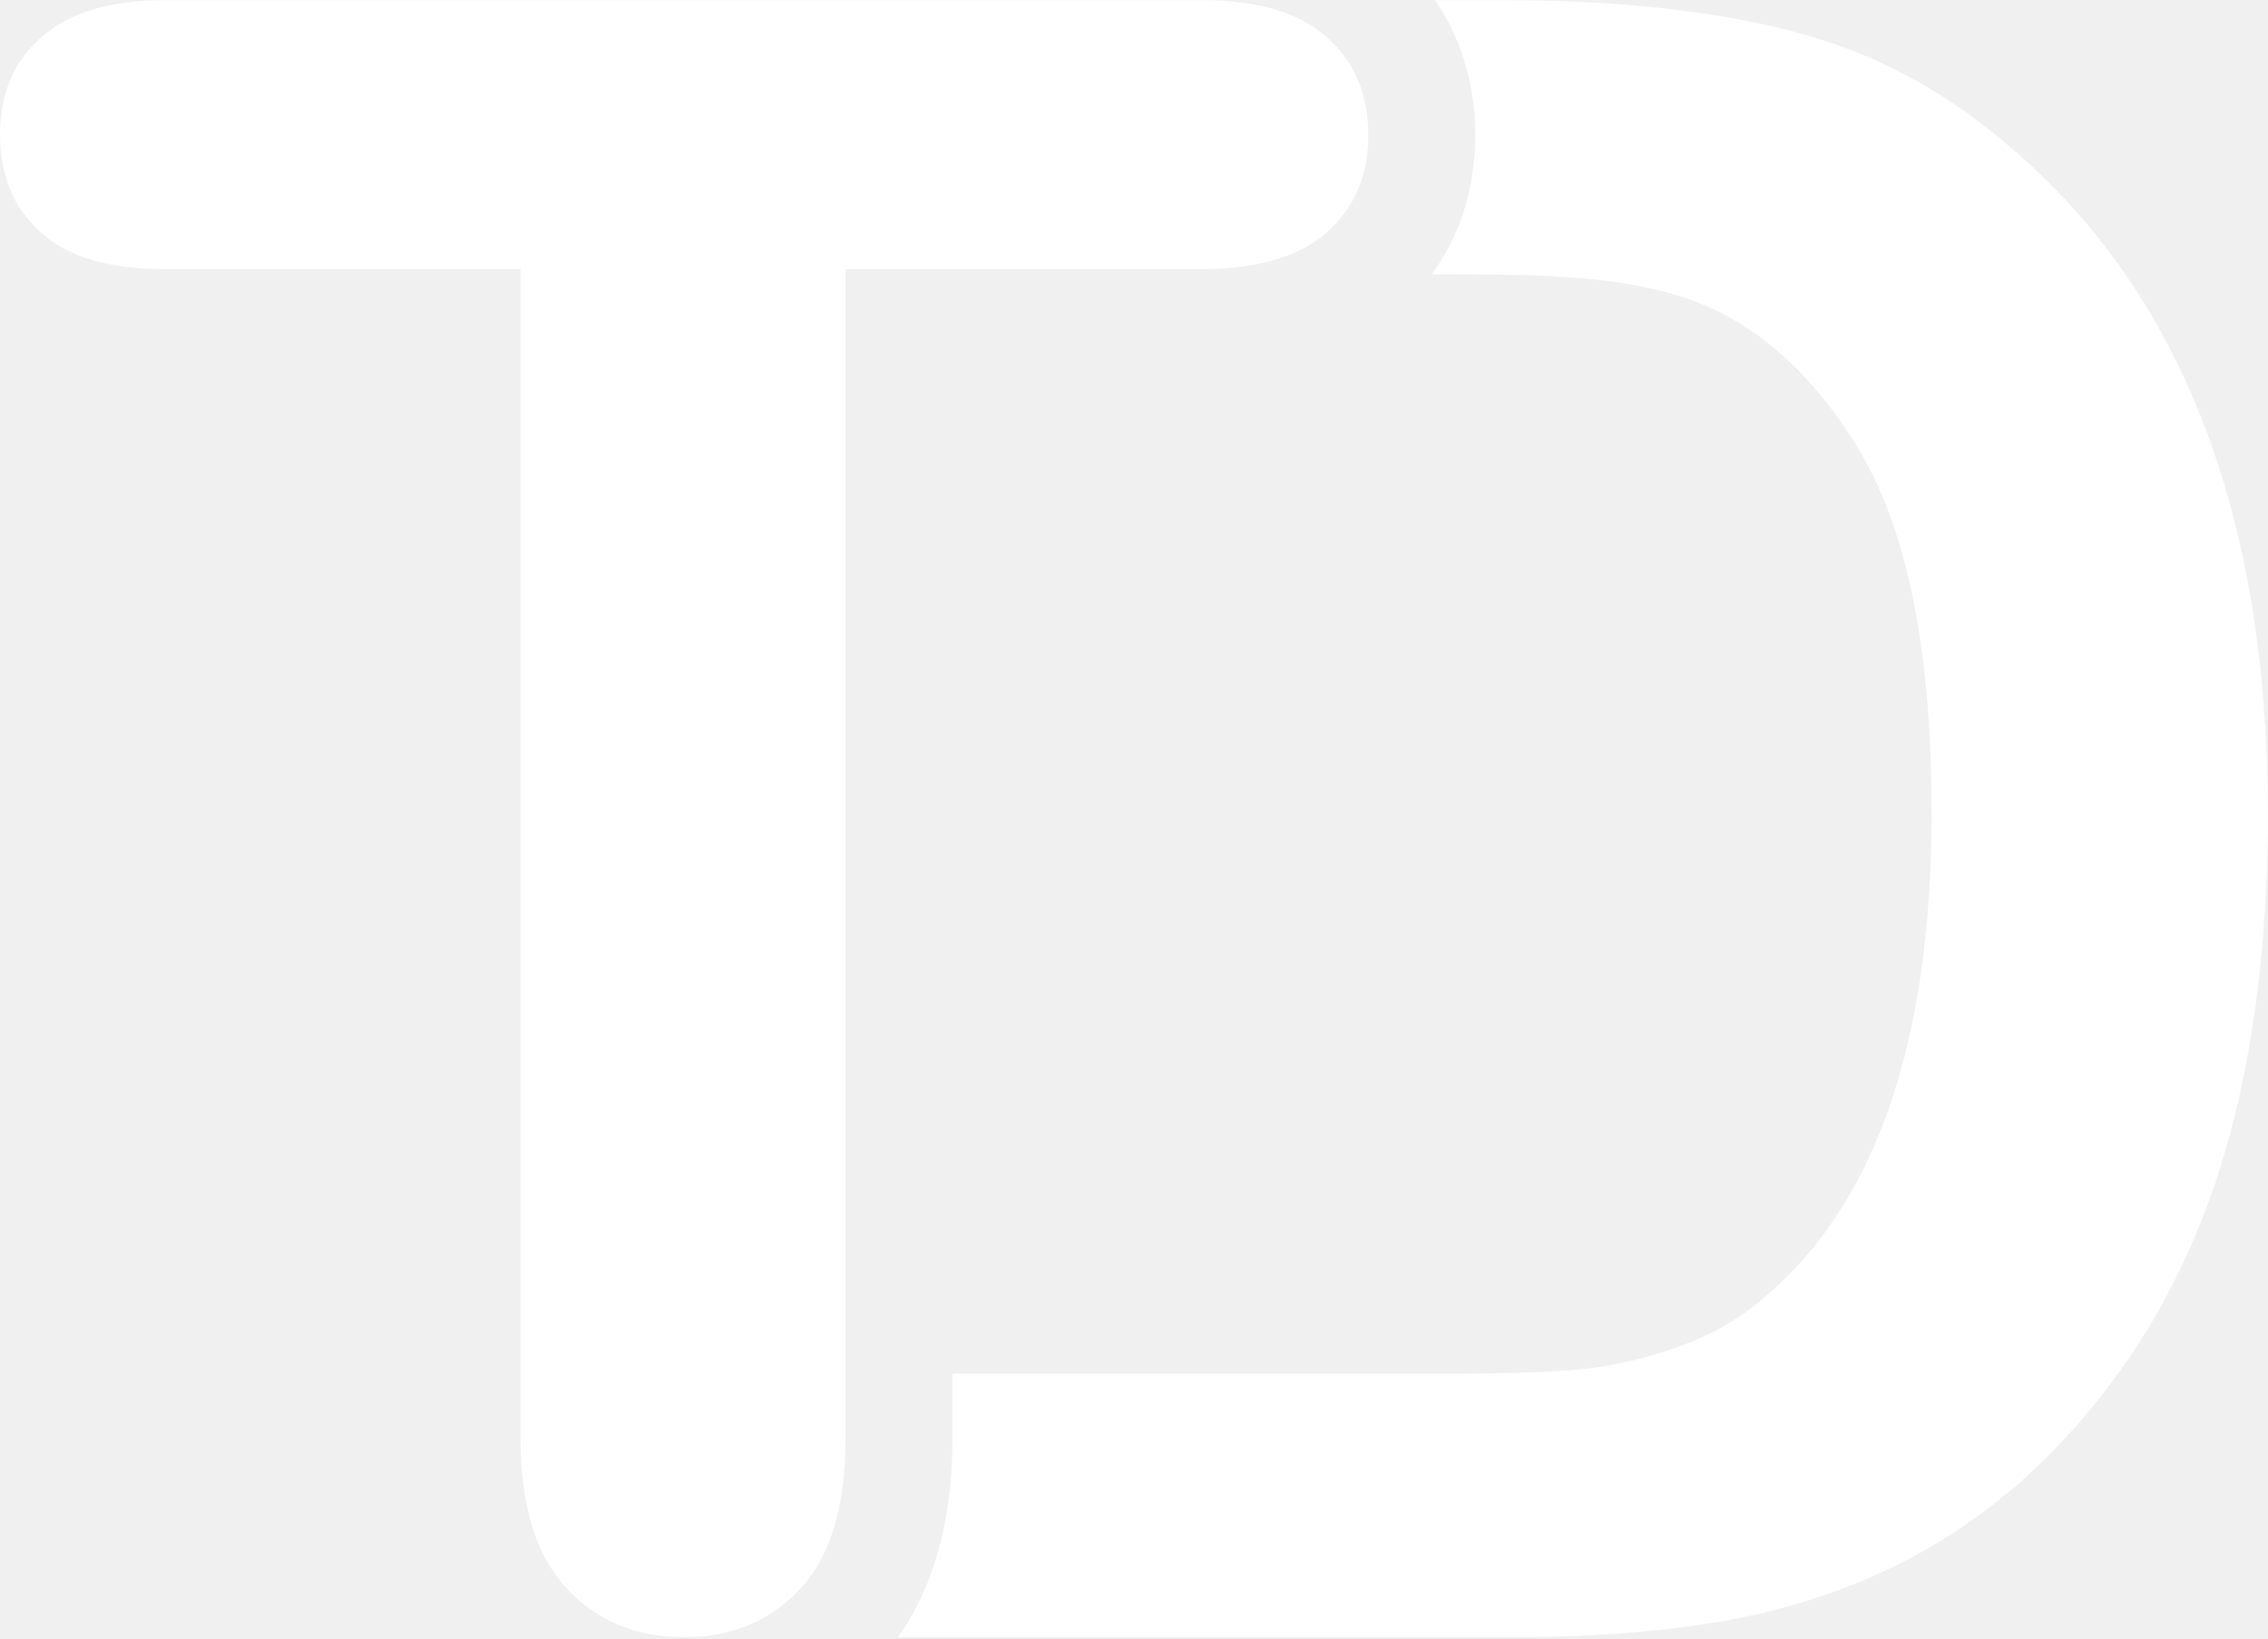
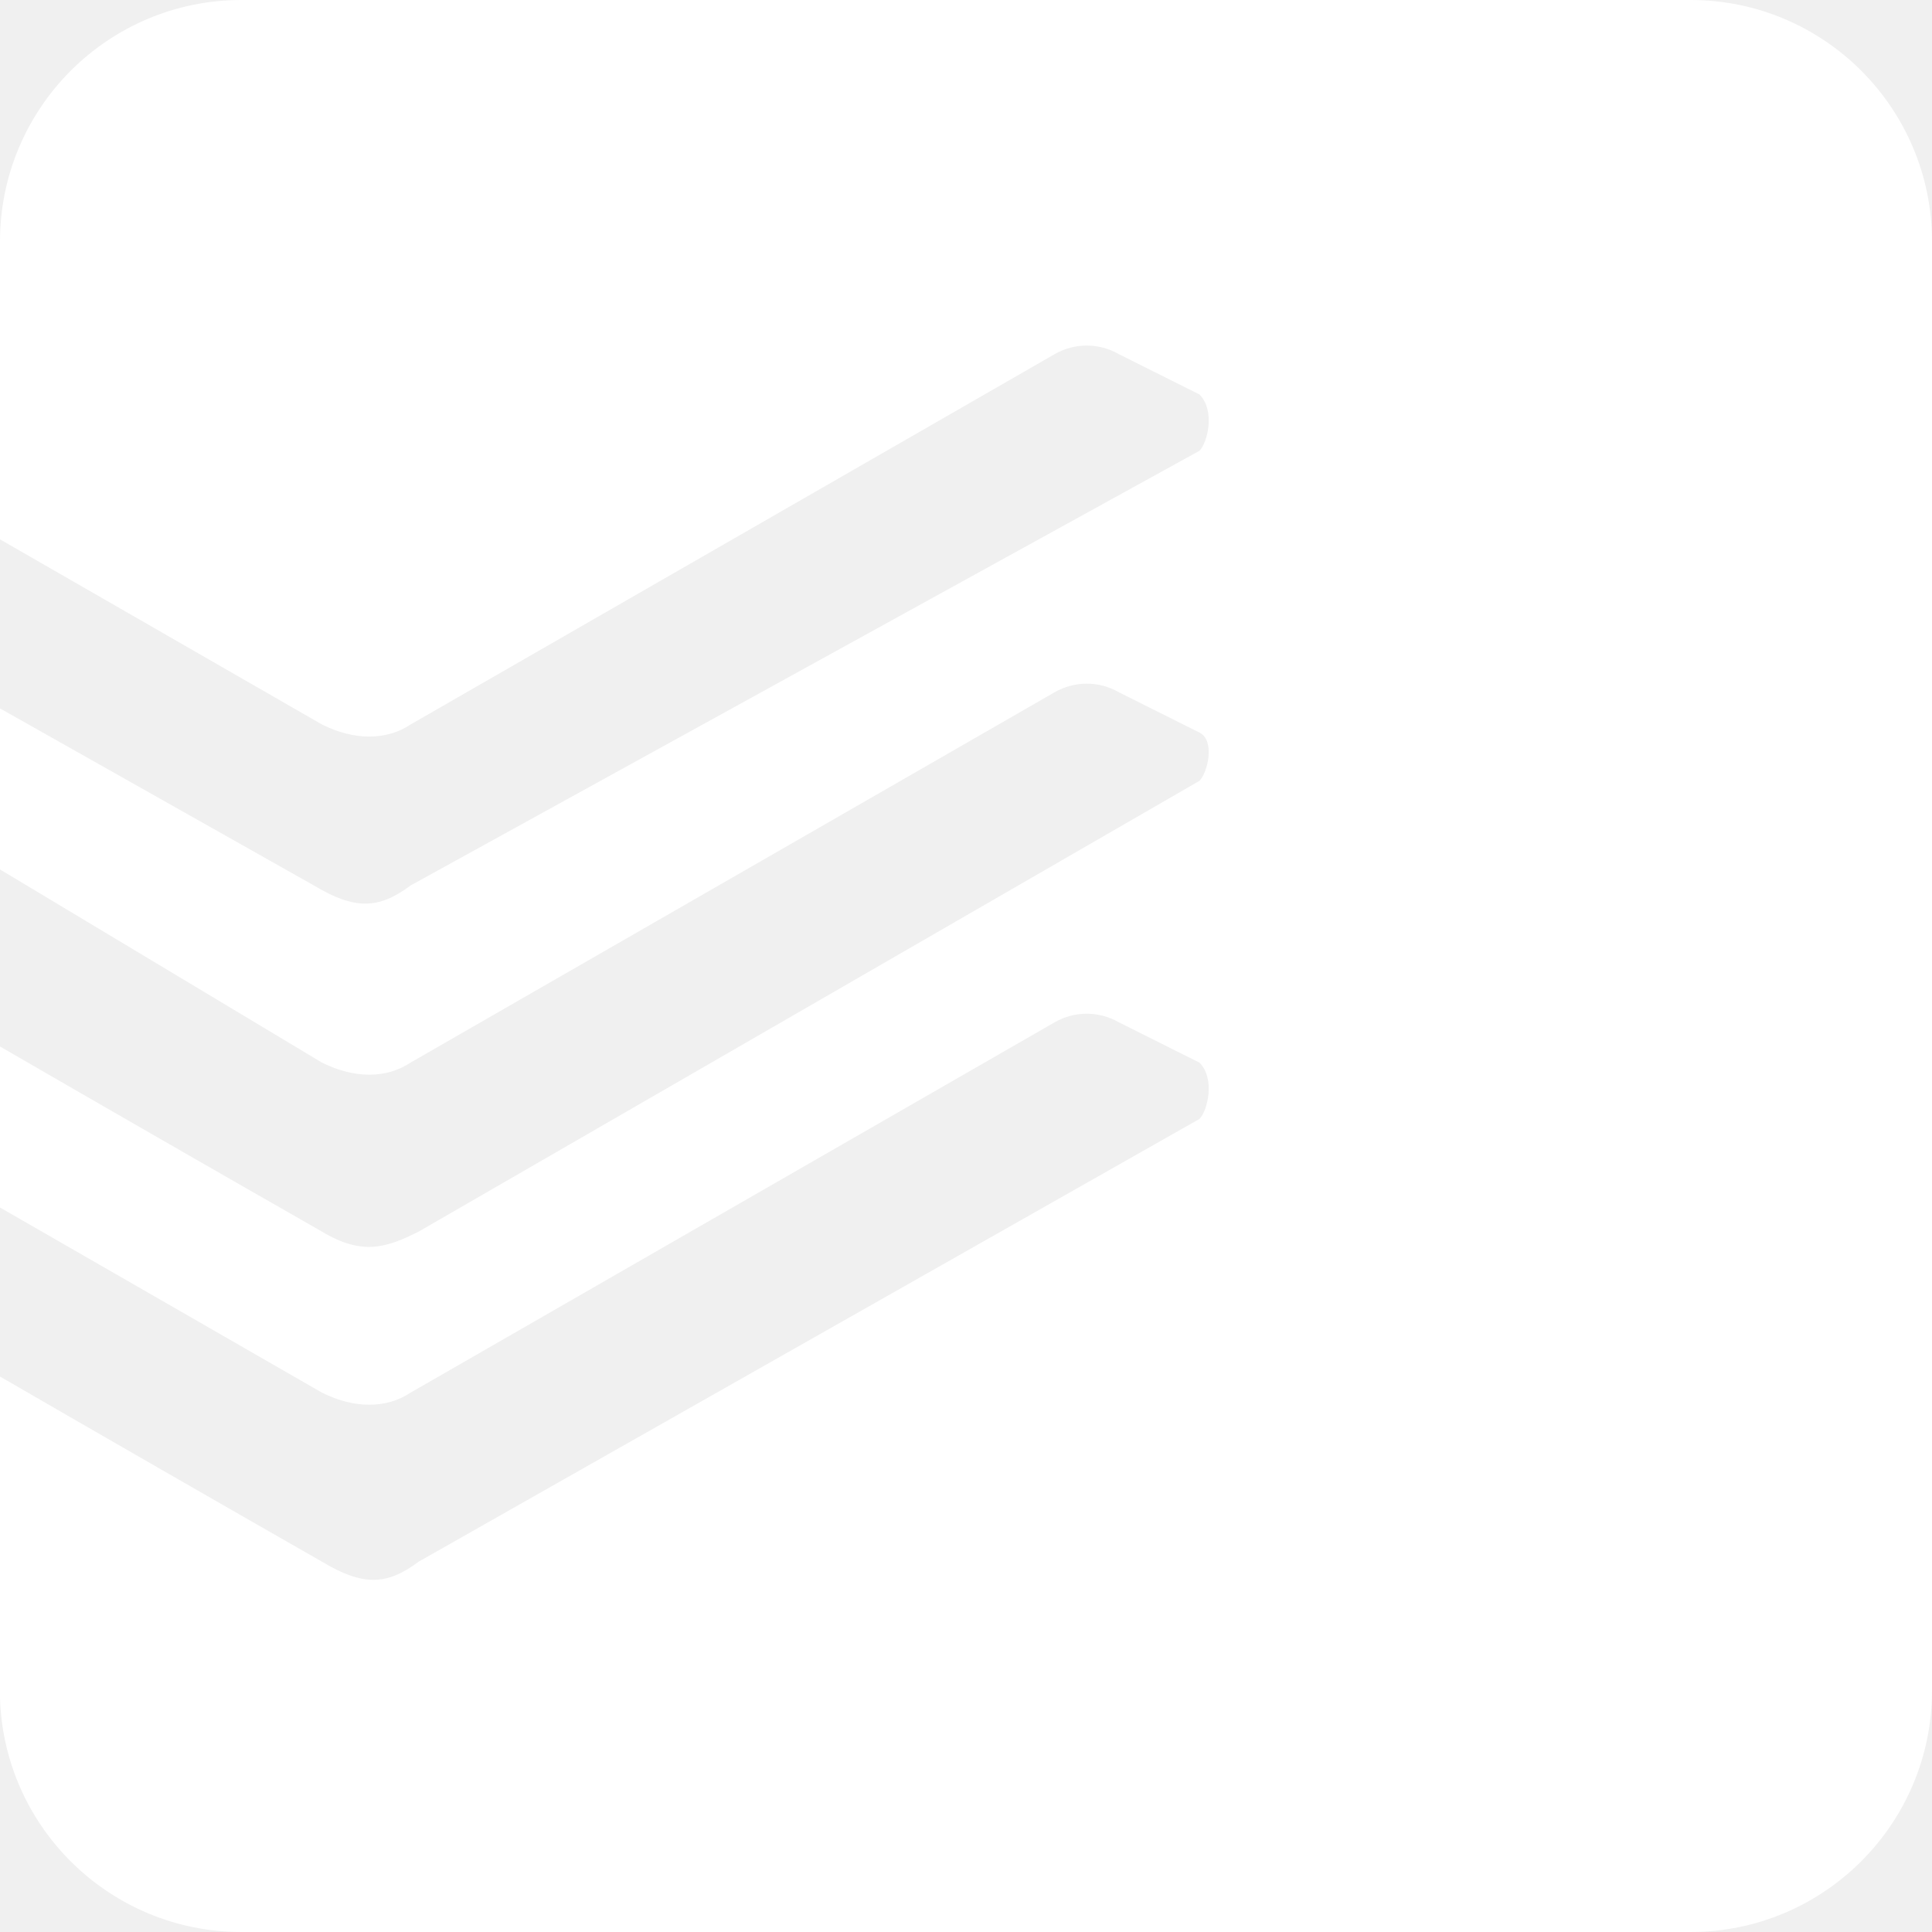
- <svg xmlns="http://www.w3.org/2000/svg" width="2500" height="1807" viewBox="0 0 256 185" preserveAspectRatio="xMidYMid" version="1.1" id="svg6255">
-   <defs id="defs6259" />
-   <g fill="#DD4B39" id="g6253" style="fill:#ffffff">
-     <path d="M149.745 26.218c3.139-2.773 4.71-6.426 4.71-10.972 0-4.547-1.54-8.227-4.646-11.026-3.1-2.815-7.835-4.22-14.199-4.22H18.604C12.561 0 7.95 1.363 4.794 4.08 1.588 6.815 0 10.527 0 15.245c0 4.546 1.533 8.199 4.598 10.972 3.061 2.766 7.719 4.15 14.006 4.15h40.151v132.014c0 7.513 1.71 13.132 5.152 16.855 3.418 3.717 7.87 5.578 13.322 5.578 5.366 0 9.752-1.841 13.149-5.517 3.384-3.672 5.061-9.314 5.061-16.916V30.369h40.171c6.27 0 10.988-1.385 14.135-4.151M227.116 16.767c-7.399-6.475-15.64-10.882-24.72-13.235C193.325 1.186 182.443 0 169.751 0h-7.771c2.963 4.332 4.54 9.503 4.54 15.244 0 5.943-1.692 11.272-4.904 15.702 10.804 0 20.073.033 27.79 2.403 8.075 2.477 14.88 8.253 20.377 17.329.337.555.666 1.13.978 1.728 4.843 9.053 7.267 22.131 7.267 39.245 0 21.076-4.143 37.076-12.443 48.01a42.253 42.253 0 0 1-6.34 6.705c-2.762 2.439-6.049 4.338-9.84 5.678-3.76 1.34-7.421 2.184-10.96 2.519-3.531.337-8.405.501-14.615.501h-56.323v7.308c0 9.227-2.08 16.748-6.155 22.45h69.156c8.496 0 16.102-.548 22.883-1.638 6.766-1.1 13.08-2.987 18.964-5.678a63.43 63.43 0 0 0 12.74-7.768 62.271 62.271 0 0 0 3.531-2.95c6.299-5.79 11.477-12.375 15.508-19.732 4.042-7.342 7.022-15.6 8.943-24.761 1.943-9.16 2.904-19.3 2.904-30.391 0-33.611-9.62-58.657-28.865-75.137" id="path6251" style="fill:#ffffff" />
+ <svg xmlns="http://www.w3.org/2000/svg" width="2210.164" height="2210.164" viewBox="51.622 205.389 430.88 430.793" version="1.1" id="svg6083">
+   <defs id="defs6087" />
+   <path d="m 111.615,420.392 186.025,-186.025 186.025,186.025 -186.025,186.025 z" id="path6079" style="fill:none" />
+   <g id="g5102" transform="translate(0,-0.5529602)" style="fill:#ffffff">
+     <path style="fill:#ffffff;stroke-width:17.953" d="M 428.642,205.898 H 105.482 a 53.86,53.86 0 0 0 -53.86,53.86 v 66.427 l 71.813,41.293 c 7.181,3.591 14.363,3.591 19.748,0 l 143.627,-82.585 a 14.363,14.363 0 0 1 14.363,0 l 17.953,8.977 c 3.591,3.591 1.796,10.772 0,12.567 l -175.943,96.948 c -7.181,5.386 -12.567,5.386 -21.544,0 L 51.622,363.888 v 35.907 l 71.813,43.088 c 7.181,3.591 14.363,3.591 19.748,0 L 286.811,360.297 a 14.363,14.363 0 0 1 14.363,0 l 17.953,8.977 c 3.591,1.796 1.796,8.977 0,10.772 L 144.979,480.584 c -7.181,3.591 -12.567,5.386 -21.544,0 A 15386.015,15386.015 0 0 1 51.622,439.292 v 35.907 l 71.813,41.293 c 7.181,3.591 14.363,3.591 19.748,0 l 143.627,-82.585 a 14.363,14.363 0 0 1 14.363,0 l 17.953,8.977 c 3.591,3.591 1.796,10.772 0,12.567 l -174.147,98.743 c -7.181,5.386 -12.567,5.386 -21.544,0 A 15386.015,15386.015 0 0 1 51.622,512.9 v 71.813 a 53.86,53.86 0 0 0 53.86,52.065 h 323.16 a 53.86,53.86 0 0 0 53.86,-53.86 V 259.758 a 53.86,53.86 0 0 0 -53.86,-53.86" id="path4520" />
  </g>
</svg>
